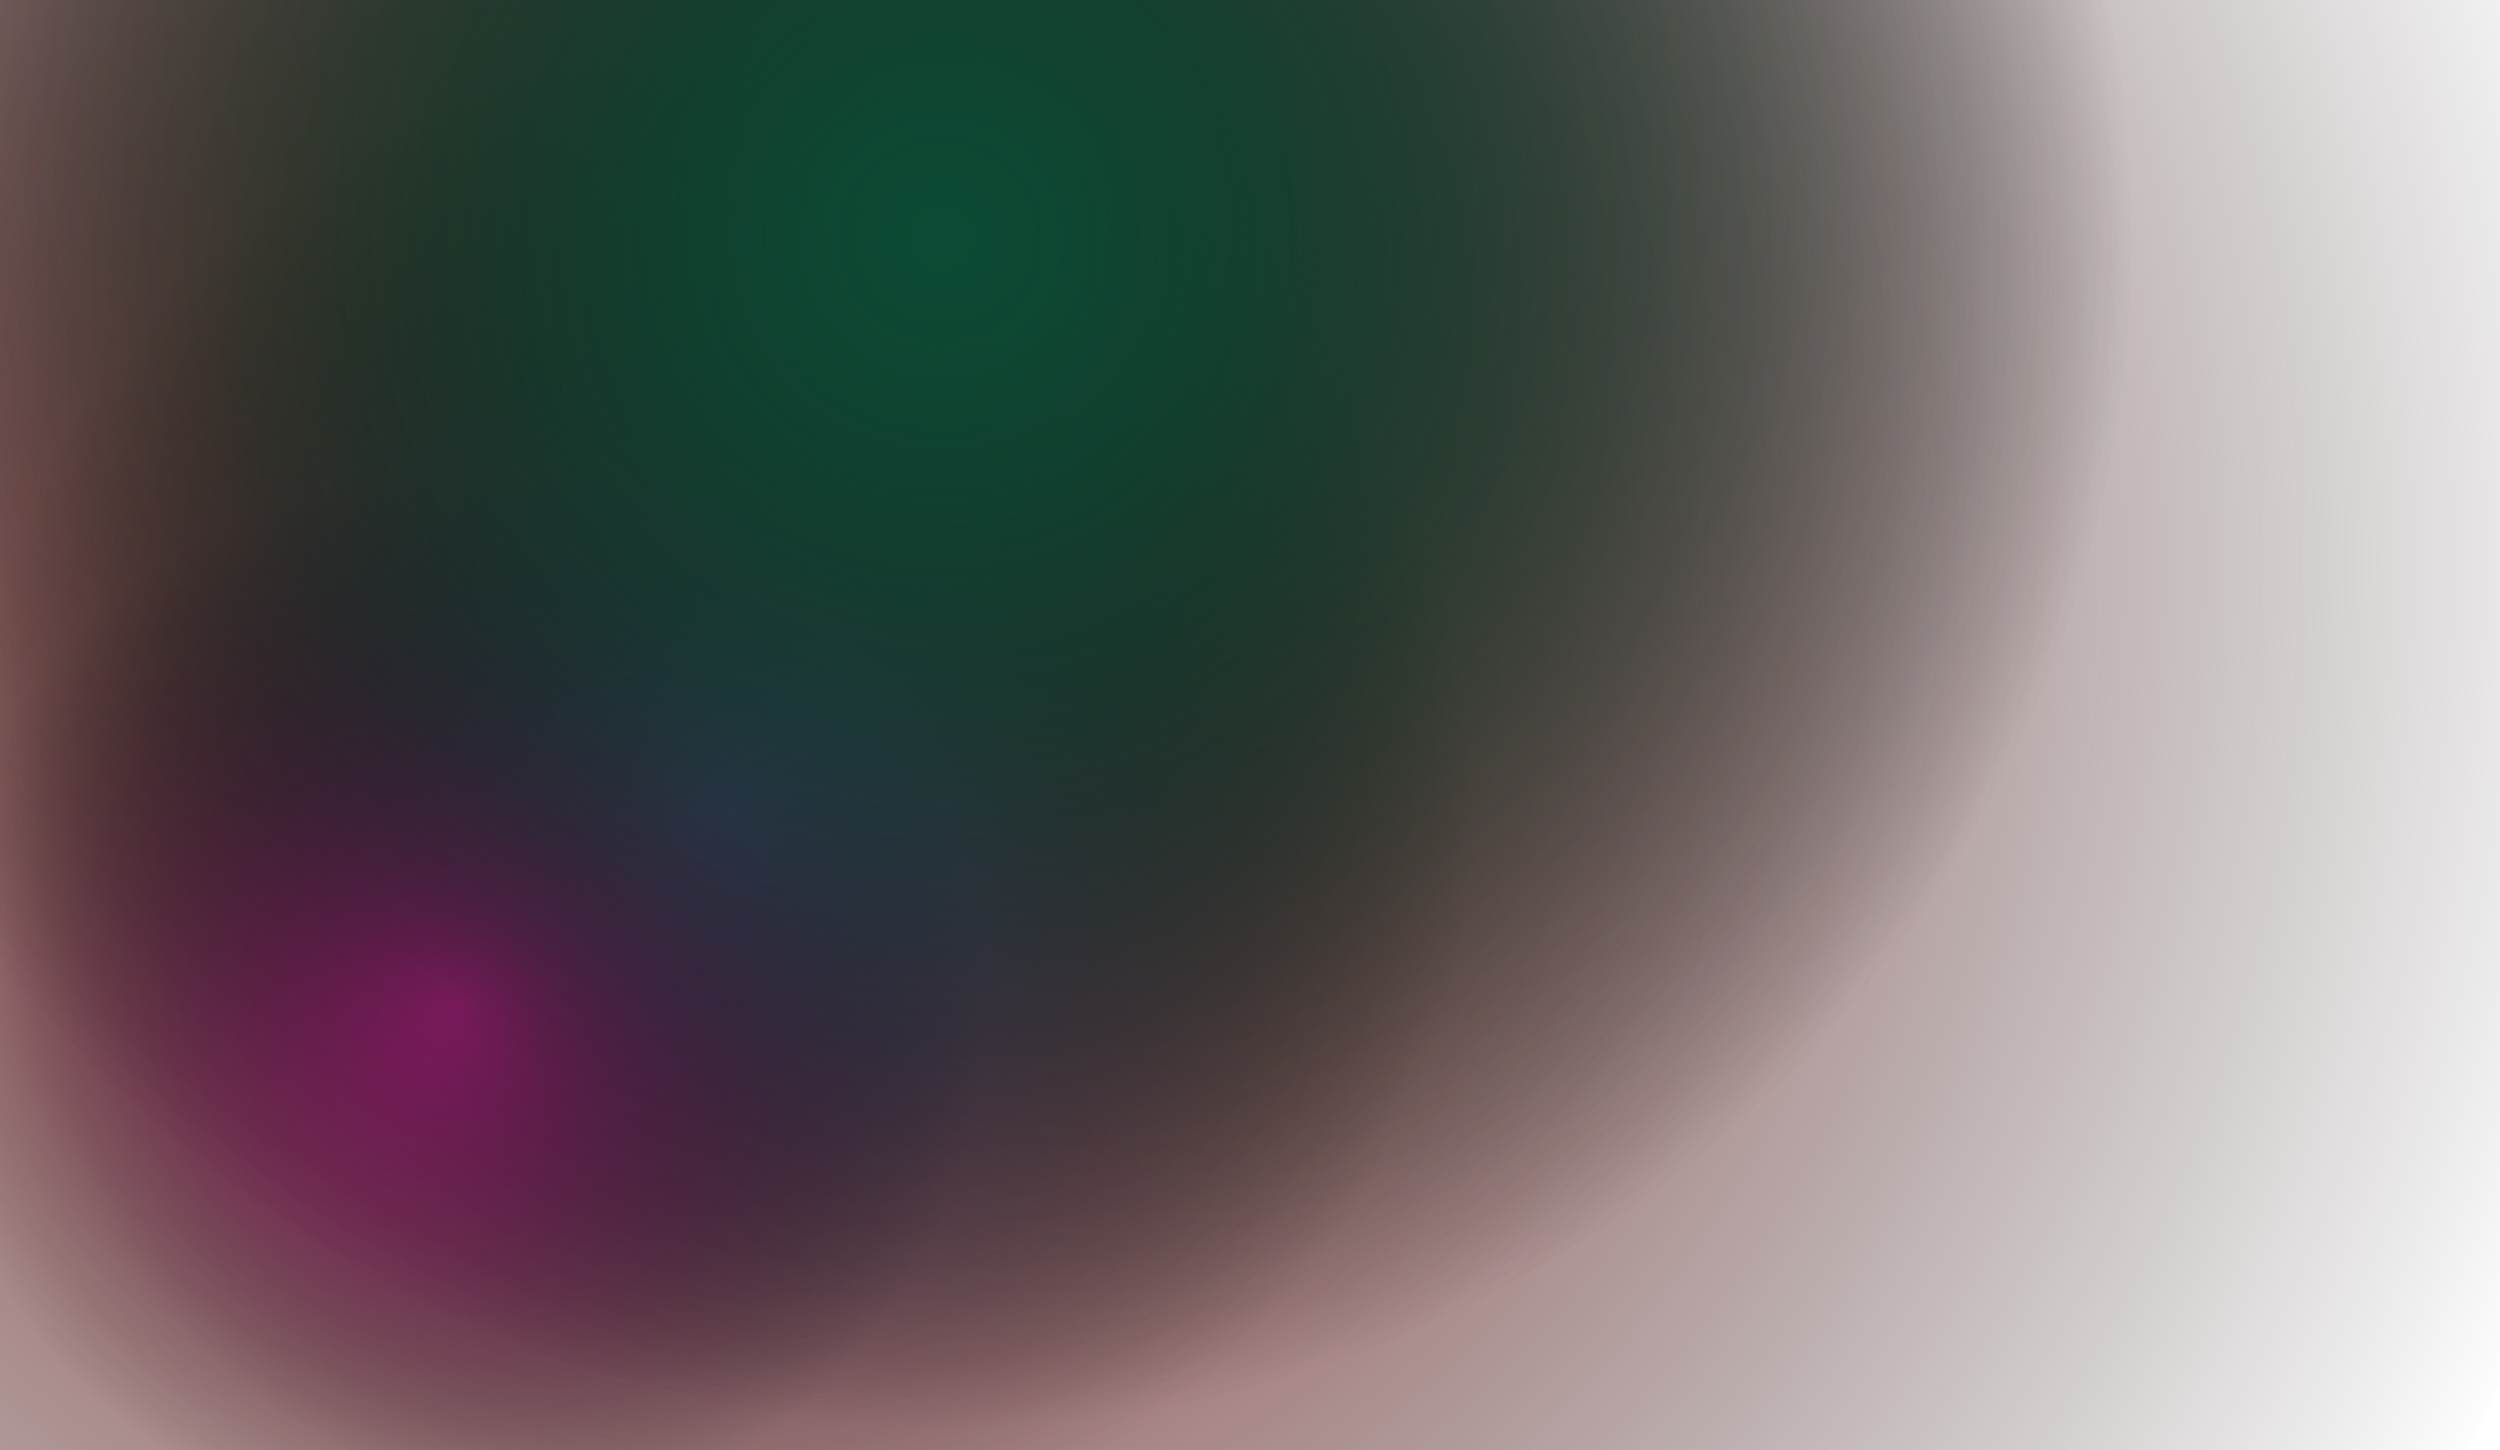
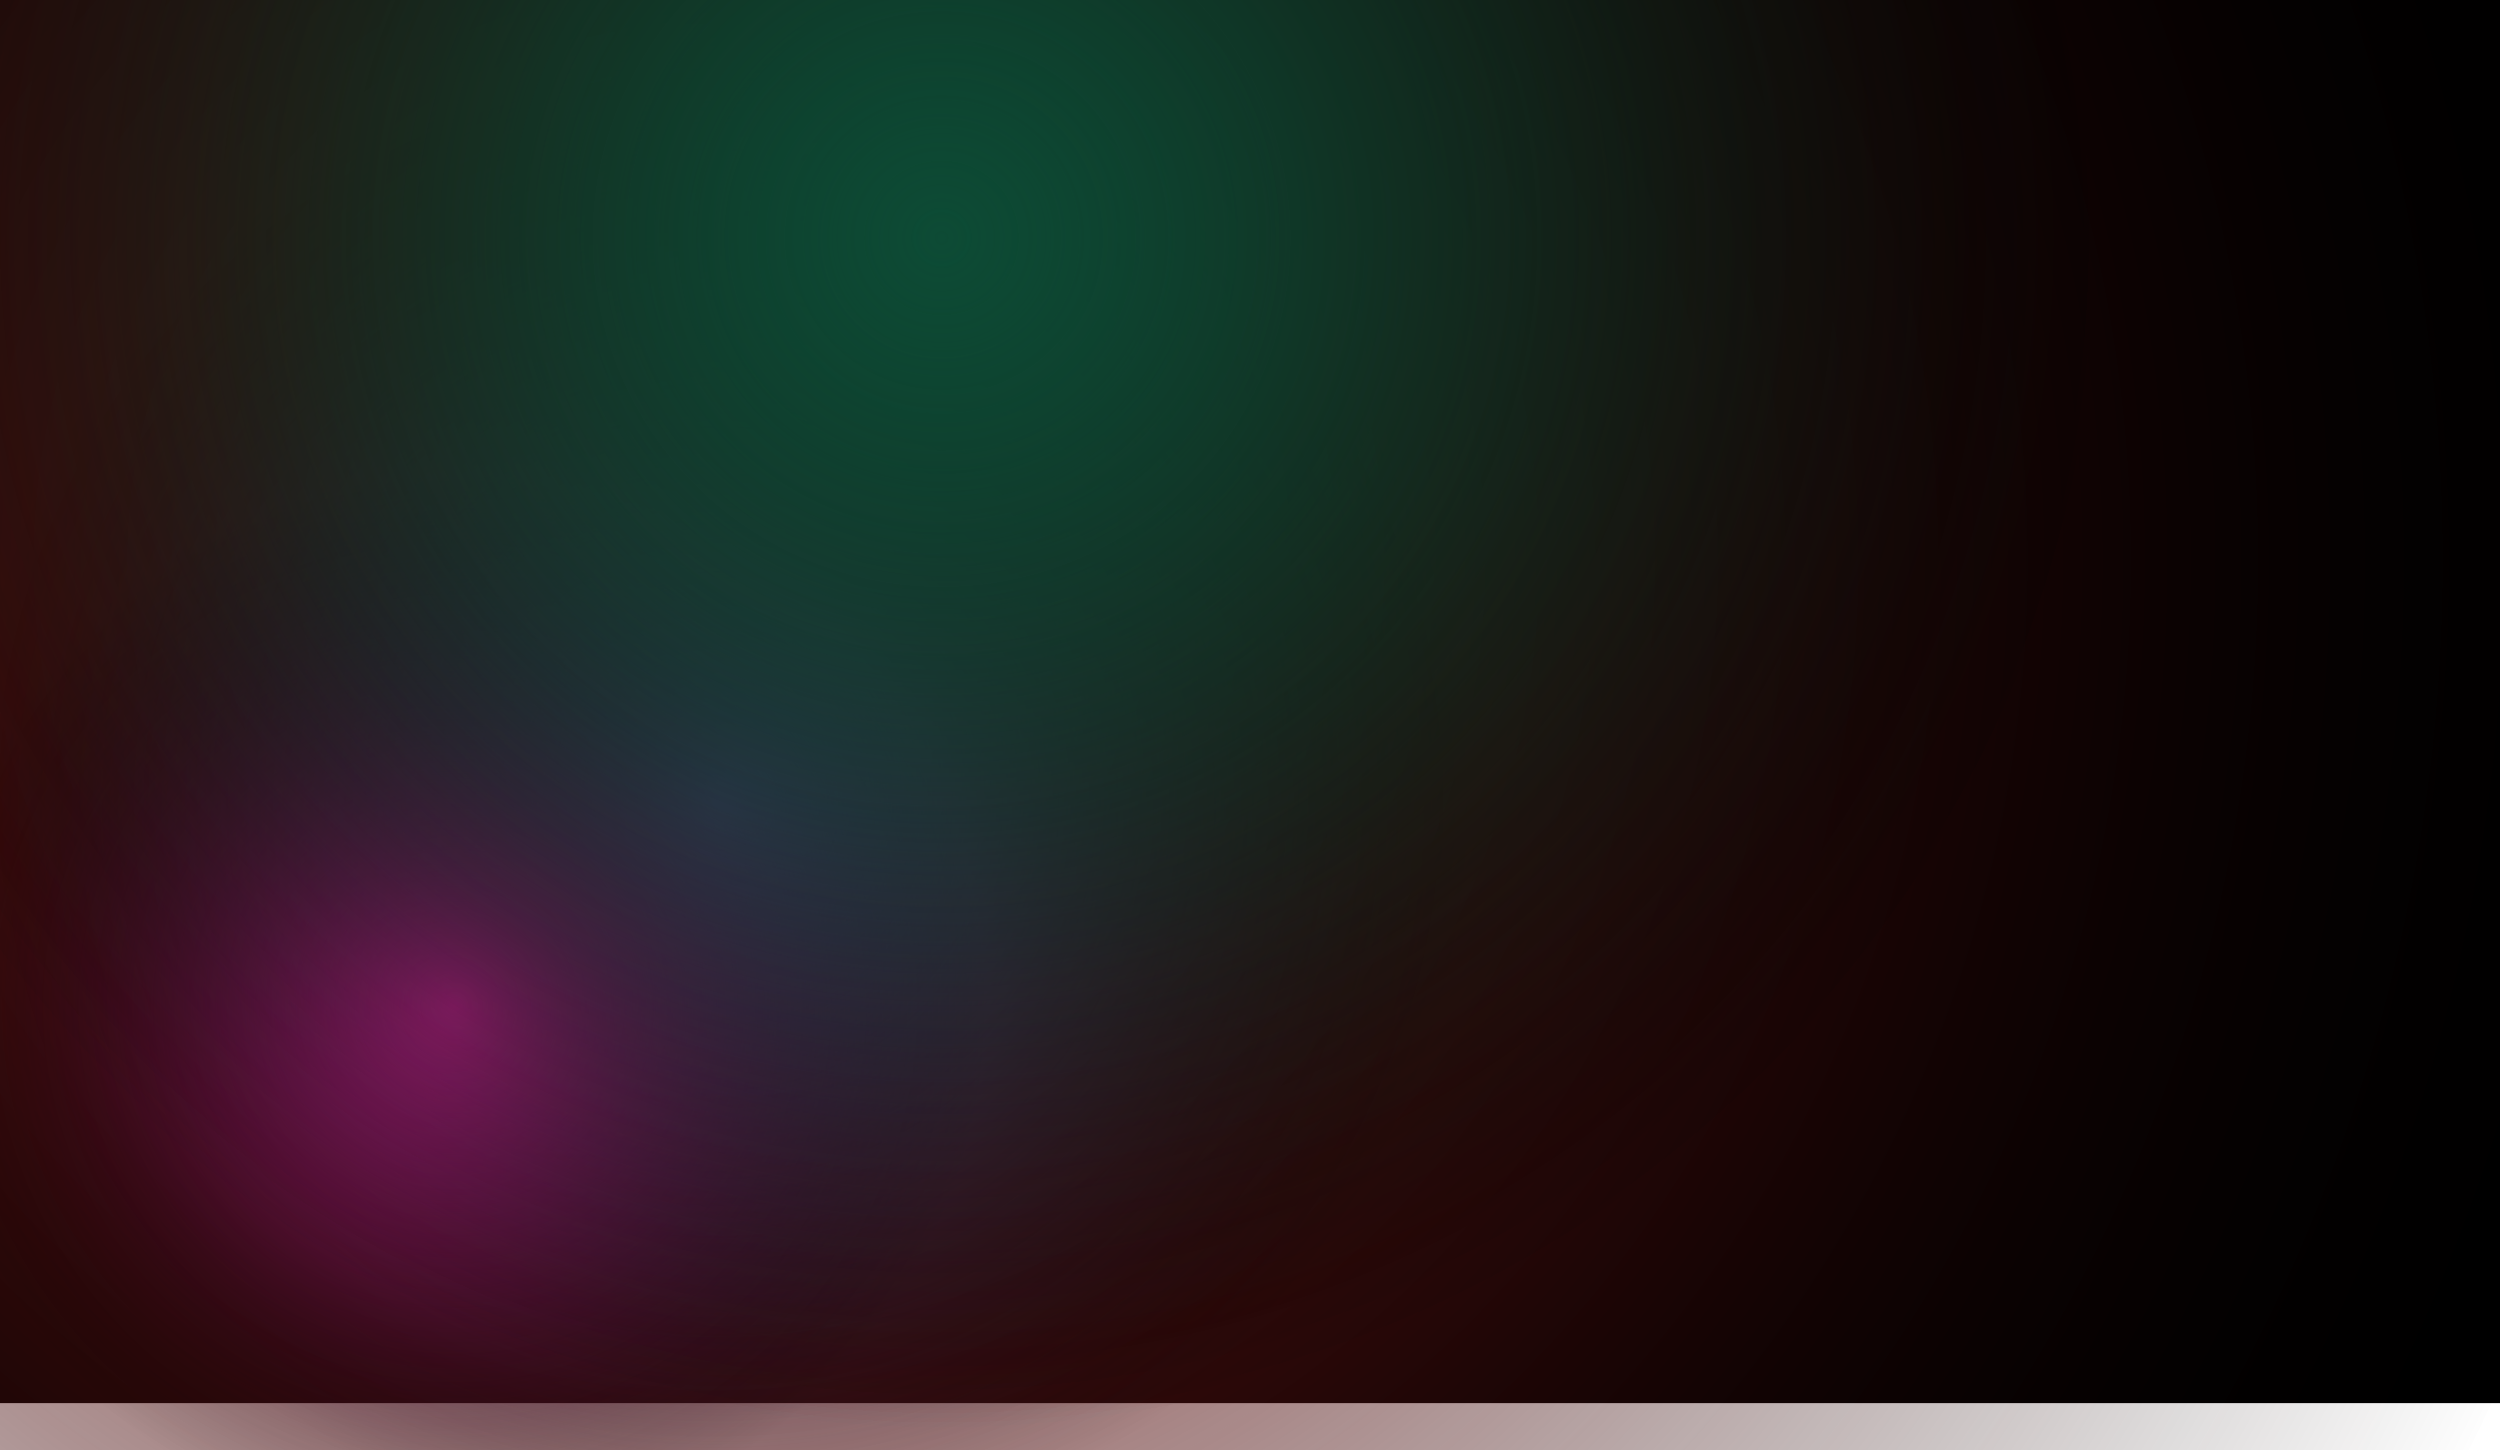
<svg xmlns="http://www.w3.org/2000/svg" width="1347" height="781" viewBox="0 0 1347 781" fill="none">
-   <circle cx="385" cy="303" r="1059" fill="url(#paint0_radial_265_6403)" />
-   <circle cx="388.5" cy="432.5" r="405.5" fill="url(#paint1_radial_265_6403)" />
-   <circle cx="245" cy="542" r="286" fill="url(#paint2_radial_265_6403)" />
-   <circle cx="507" cy="127" r="645" fill="url(#paint3_radial_265_6403)" />
-   <circle cx="507" cy="127" r="645" fill="url(#paint4_radial_265_6403)" />
+   <rect x="-1" width="1350" height="756" fill="black" />
+   <circle cx="385" cy="303" r="1059" fill="url(#paint0_radial_576_4)" />
+   <circle cx="388.5" cy="432.5" r="405.5" fill="url(#paint1_radial_576_4)" />
+   <circle cx="245" cy="542" r="286" fill="url(#paint2_radial_576_4)" />
+   <circle cx="507" cy="127" r="645" fill="url(#paint3_radial_576_4)" />
+   <circle cx="507" cy="127" r="645" fill="url(#paint4_radial_576_4)" />
  <defs>
-     <radialGradient id="paint0_radial_265_6403" cx="0" cy="0" r="1" gradientUnits="userSpaceOnUse" gradientTransform="translate(385 303) rotate(90) scale(1059)">
+     <radialGradient id="paint0_radial_576_4" cx="0" cy="0" r="1" gradientUnits="userSpaceOnUse" gradientTransform="translate(385 303) rotate(90) scale(1059)">
      <stop stop-color="#A31F1F" />
      <stop offset="1" stop-opacity="0" />
    </radialGradient>
-     <radialGradient id="paint1_radial_265_6403" cx="0" cy="0" r="1" gradientUnits="userSpaceOnUse" gradientTransform="translate(388.5 432.5) rotate(90) scale(405.5)">
+     <radialGradient id="paint1_radial_576_4" cx="0" cy="0" r="1" gradientUnits="userSpaceOnUse" gradientTransform="translate(388.5 432.5) rotate(90) scale(405.5)">
      <stop stop-color="#9B71EB" />
      <stop offset="1" stop-opacity="0" />
    </radialGradient>
-     <radialGradient id="paint2_radial_265_6403" cx="0" cy="0" r="1" gradientUnits="userSpaceOnUse" gradientTransform="translate(245 542) rotate(90) scale(286)">
+     <radialGradient id="paint2_radial_576_4" cx="0" cy="0" r="1" gradientUnits="userSpaceOnUse" gradientTransform="translate(245 542) rotate(90) scale(286)">
      <stop stop-color="#CA1D8F" />
      <stop offset="1" stop-opacity="0" />
    </radialGradient>
-     <radialGradient id="paint3_radial_265_6403" cx="0" cy="0" r="1" gradientUnits="userSpaceOnUse" gradientTransform="translate(507 127) rotate(90) scale(645)">
+     <radialGradient id="paint3_radial_576_4" cx="0" cy="0" r="1" gradientUnits="userSpaceOnUse" gradientTransform="translate(507 127) rotate(90) scale(645)">
      <stop stop-color="#14704F" />
      <stop offset="1" stop-opacity="0" />
    </radialGradient>
-     <radialGradient id="paint4_radial_265_6403" cx="0" cy="0" r="1" gradientUnits="userSpaceOnUse" gradientTransform="translate(507 127) rotate(90) scale(645)">
+     <radialGradient id="paint4_radial_576_4" cx="0" cy="0" r="1" gradientUnits="userSpaceOnUse" gradientTransform="translate(507 127) rotate(90) scale(645)">
      <stop stop-color="#0D4B35" />
      <stop offset="1" stop-opacity="0" />
    </radialGradient>
  </defs>
</svg>
